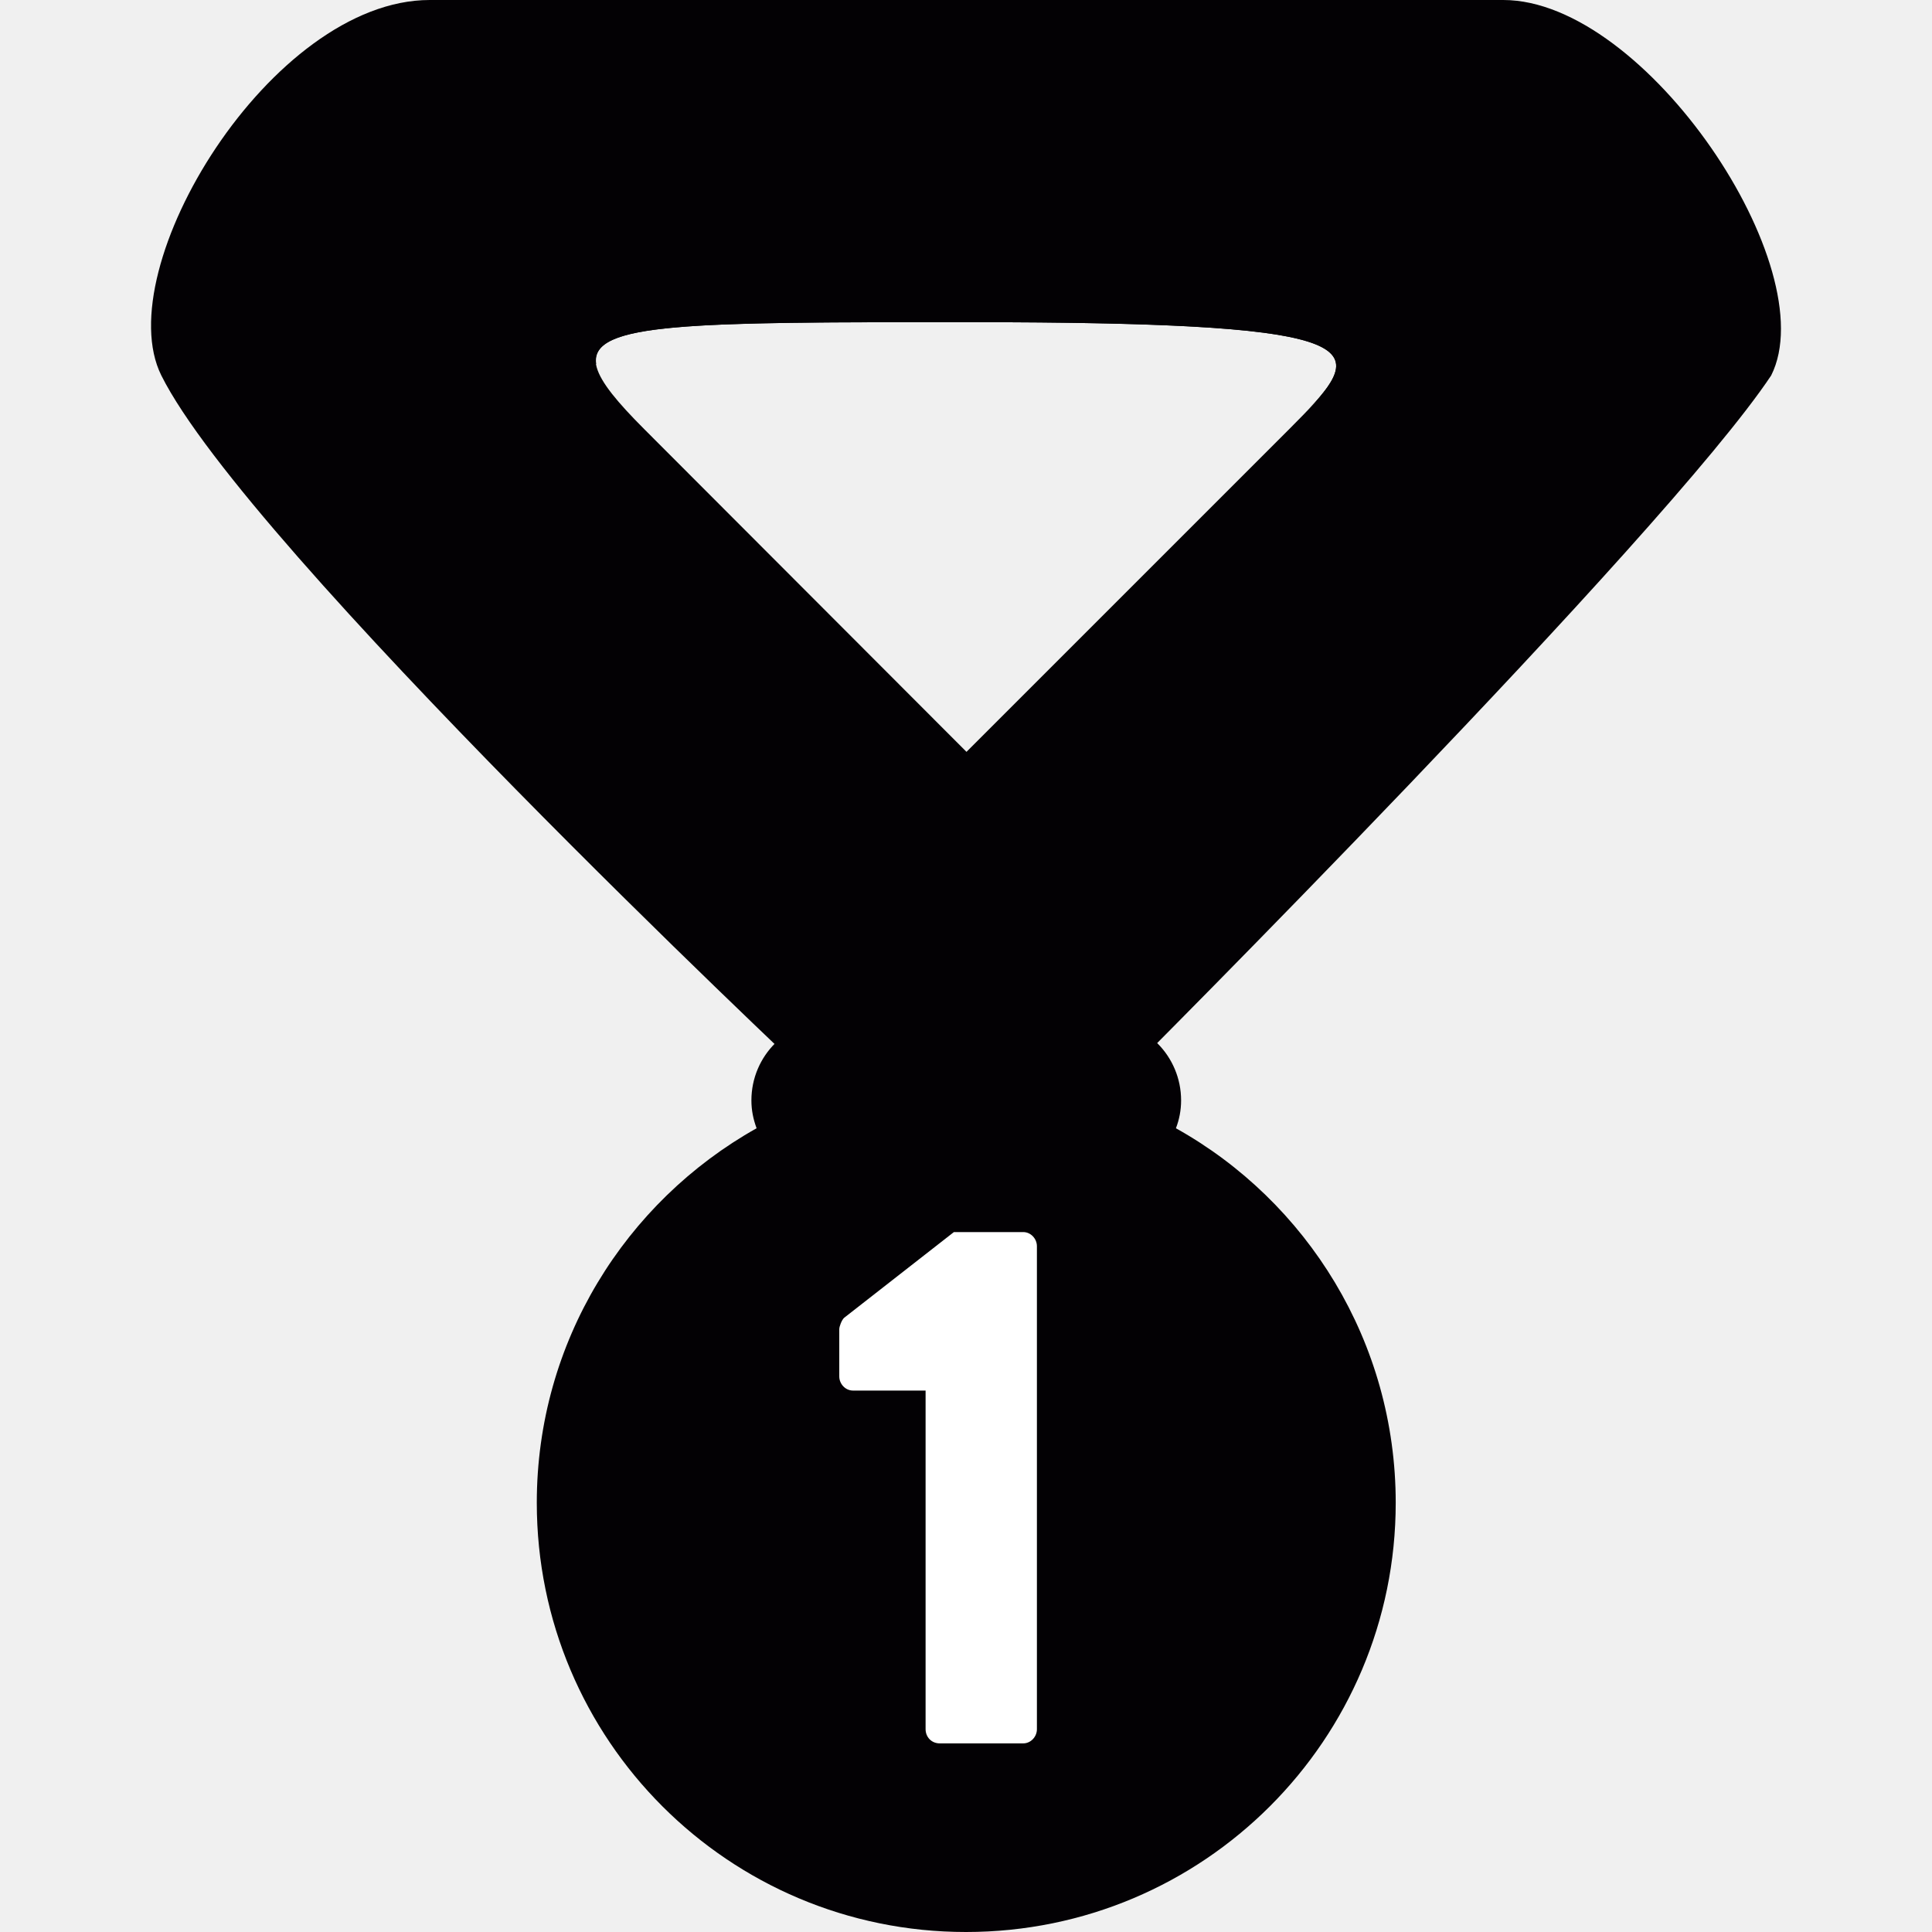
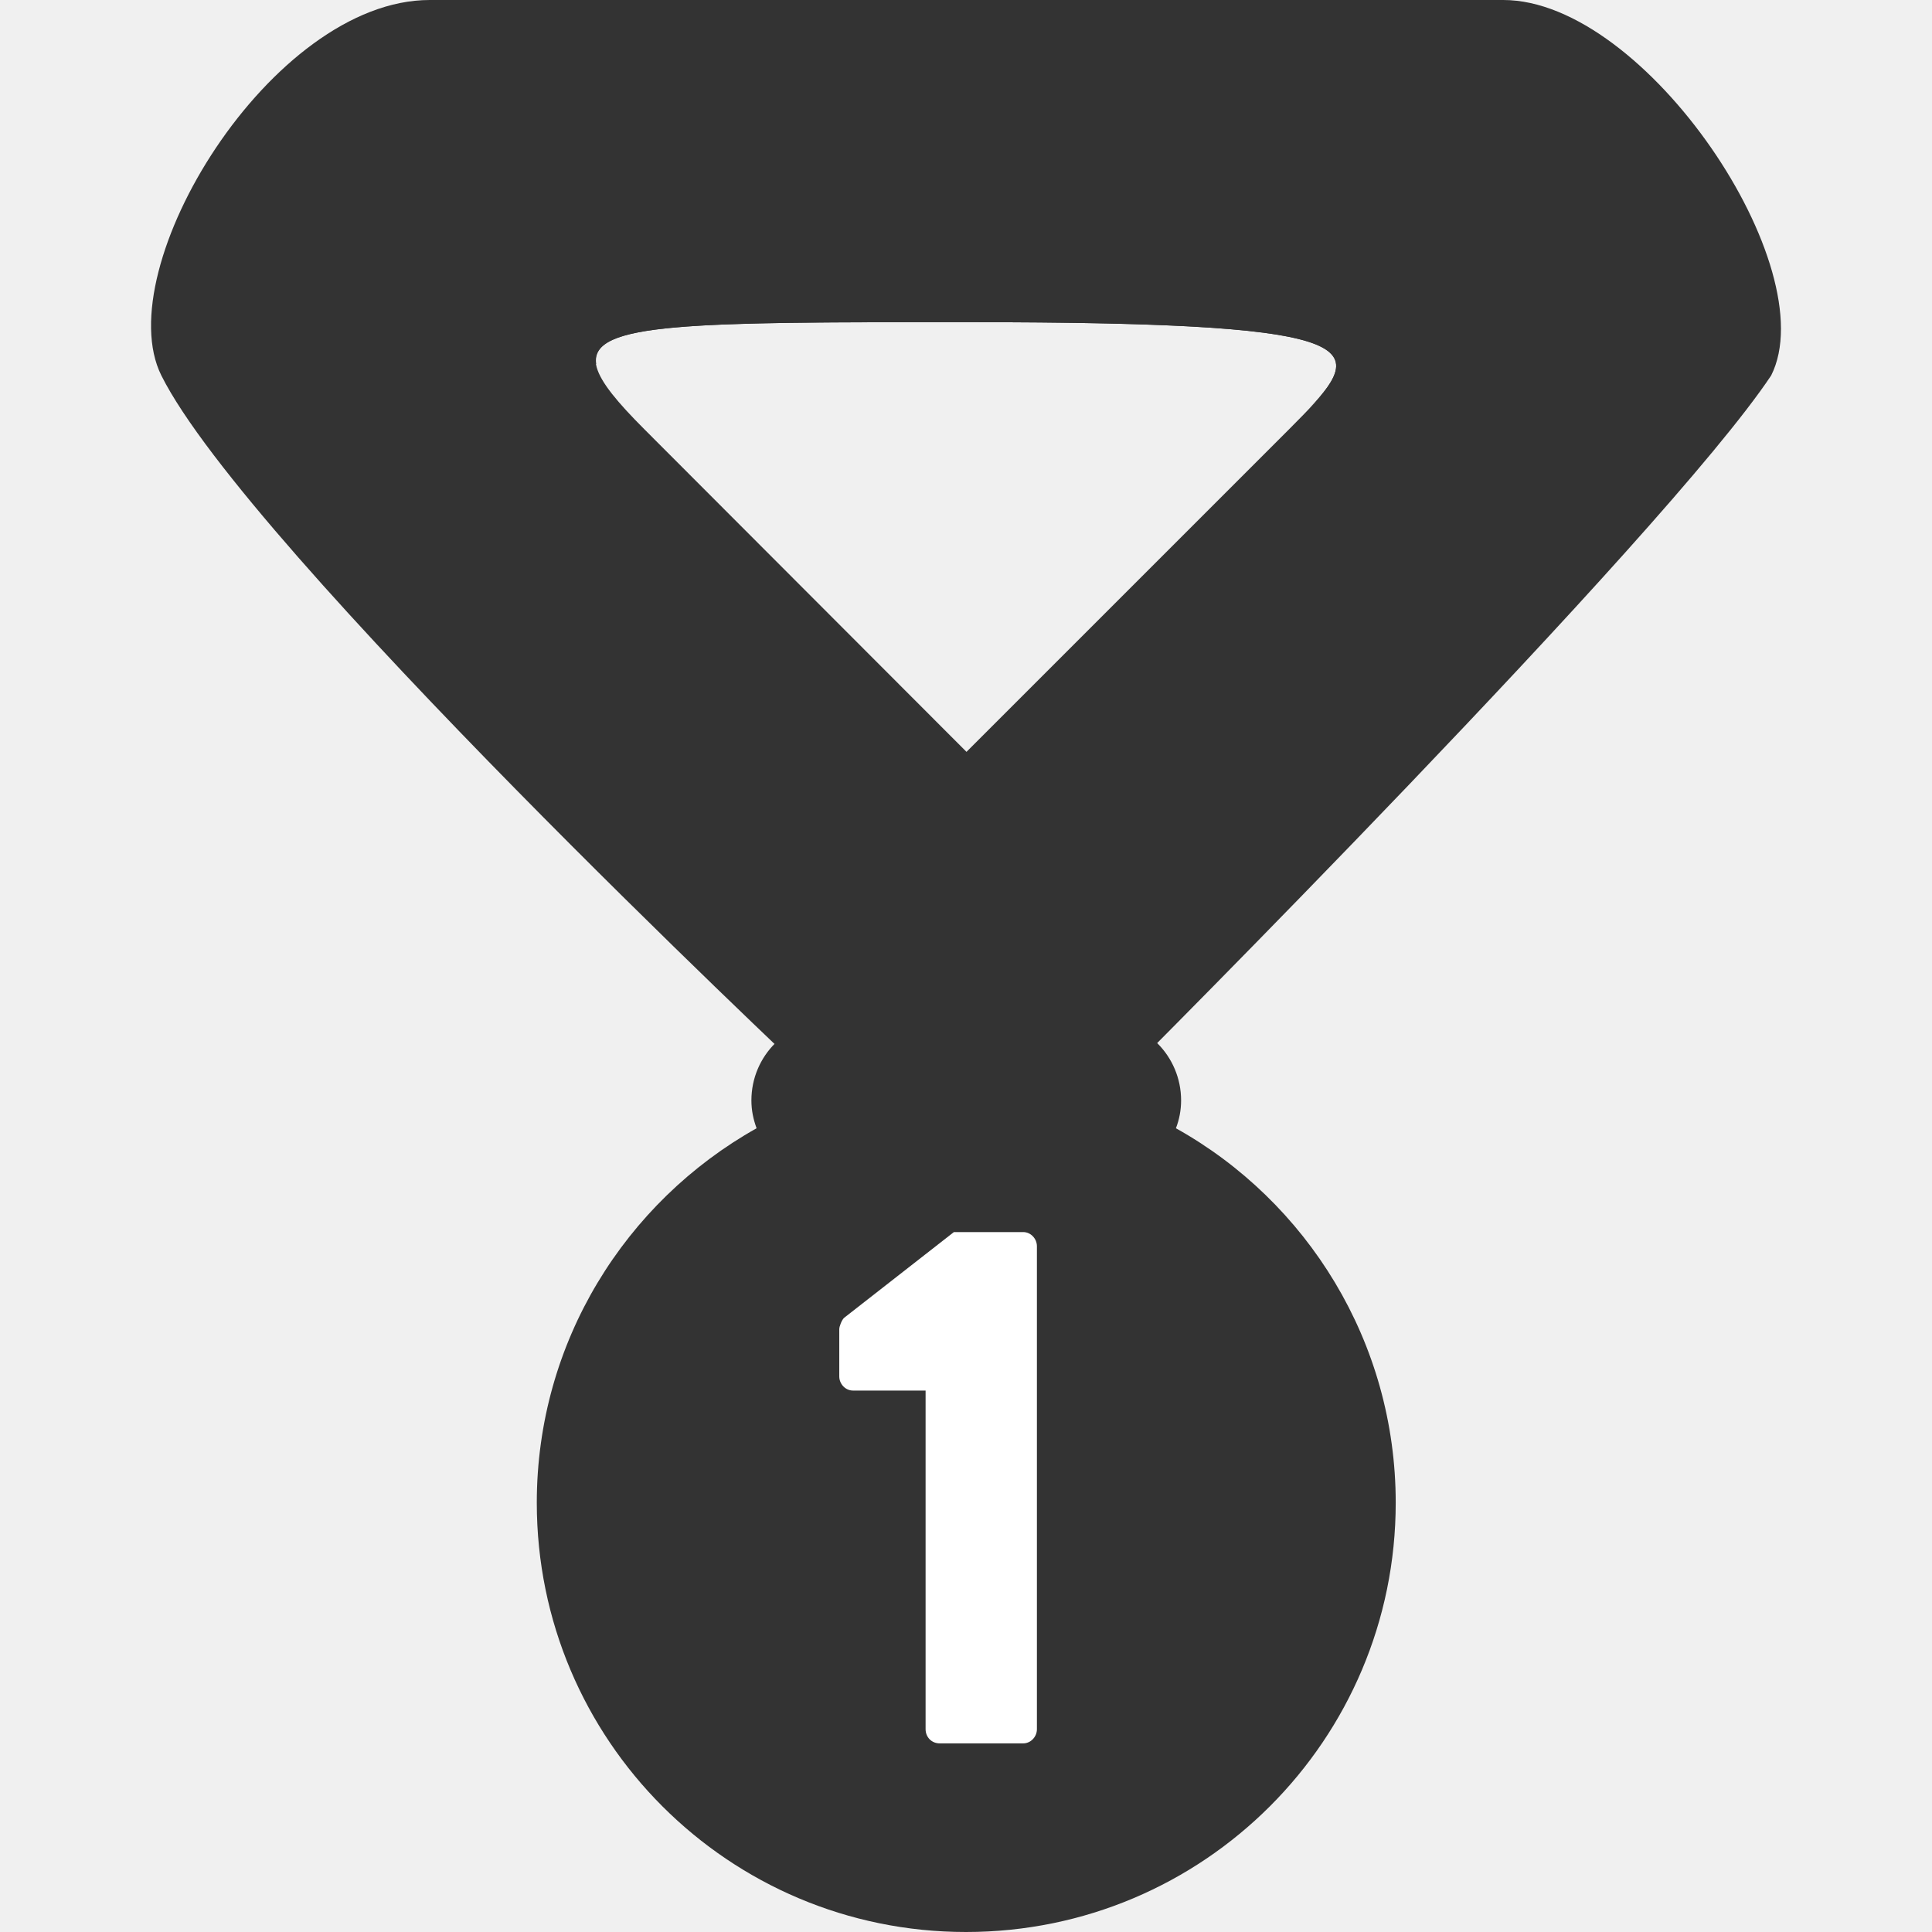
<svg xmlns="http://www.w3.org/2000/svg" version="1.1" id="Capa_1" x="0px" y="0px" viewBox="0 0 512 512" style="enable-background:new 0 0 512 512;" xml:space="preserve">
  <g transform="matrix(1.25 0 0 -1.25 0 45)">
-     <path style="fill:#030104;" d="M34.204-43.6c18.3-36.7,136.5-147.9,136.5-147.9h68.3c0,0,113.8,113.8,136.5,147.9   c11.4,22.7-26.5,79.6-56.8,79.6h-227.6C57.504,36,22.904-20.9,34.204-43.6z M204.904-32.3c91,0,85.3-5.7,68.3-22.8l-68.3-68.3   l-68.3,68.4C113.904-32.3,125.304-32.3,204.904-32.3z" />
-     <path style="fill:#030104;" d="M126.404-41.2c-1.4,8.9,20.3,8.9,78.5,8.9c83.1,0,85.6-4.7,72.4-18.6c63.3,65,43.9,86.8,18.6,86.8   h-182C73.204,36,102.304-10.5,126.404-41.2z" />
+     <path style="fill:#333;" d="M34.204-43.6c18.3-36.7,136.5-147.9,136.5-147.9h68.3c0,0,113.8,113.8,136.5,147.9   c11.4,22.7-26.5,79.6-56.8,79.6h-227.6C57.504,36,22.904-20.9,34.204-43.6z M204.904-32.3c91,0,85.3-5.7,68.3-22.8l-68.3-68.3   l-68.3,68.4C113.904-32.3,125.304-32.3,204.904-32.3z" />
+     <path style="fill:#333;" d="M126.404-41.2c-1.4,8.9,20.3,8.9,78.5,8.9c83.1,0,85.6-4.7,72.4-18.6c63.3,65,43.9,86.8,18.6,86.8   h-182C73.204,36,102.304-10.5,126.404-41.2z" />
    <g>
-       <path style="fill:#030104;" d="M295.904-282.6c0,34.1-18.8,63.9-46.6,79.4c0.7,1.8,1.1,3.8,1.1,5.9c0,9.4-7.6,17.1-17.1,17.1    h-56.9c-9.4,0-17.1-7.6-17.1-17.1c0-2.1,0.4-4,1.1-5.9c-27.8-15.6-46.6-45.3-46.6-79.4c0-50.3,40.7-91,91-91    C255.204-373.6,295.904-332.8,295.904-282.6z" />
-       <path style="fill:white;" d="M196.133-258.81h-15.3c-1.6,0-2.9,1.4-2.9,3v10c0,0.6,0.5,1.9,1,2.4l23.3,18.2h14.7    c1.6,0,2.9-1.4,2.9-3v-102.4c0-1.6-1.3-3-2.9-3h-17.7c-1.8,0-3,1.4-3,3v71.8L196.133-258.81L196.133-258.81z" />
+       <path style="fill:#333;" d="M295.904-282.6c0,34.1-18.8,63.9-46.6,79.4c0.7,1.8,1.1,3.8,1.1,5.9c0,9.4-7.6,17.1-17.1,17.1    h-56.9c-9.4,0-17.1-7.6-17.1-17.1c0-2.1,0.4-4,1.1-5.9c-27.8-15.6-46.6-45.3-46.6-79.4c0-50.3,40.7-91,91-91    C255.204-373.6,295.904-332.8,295.904-282.6z" />
+       <path style="fill:#ffffff;" d="M196.133-258.81h-15.3c-1.6,0-2.9,1.4-2.9,3v10c0,0.6,0.5,1.9,1,2.4l23.3,18.2h14.7    c1.6,0,2.9-1.4,2.9-3v-102.4c0-1.6-1.3-3-2.9-3h-17.7c-1.8,0-3,1.4-3,3v71.8L196.133-258.81L196.133-258.81z" />
    </g>
  </g>
  <g>
</g>
  <g>
</g>
  <g>
</g>
  <g>
</g>
  <g>
</g>
  <g>
</g>
  <g>
</g>
  <g>
</g>
  <g>
</g>
  <g>
</g>
  <g>
</g>
  <g>
</g>
  <g>
</g>
  <g>
</g>
  <g>
</g>
</svg>
